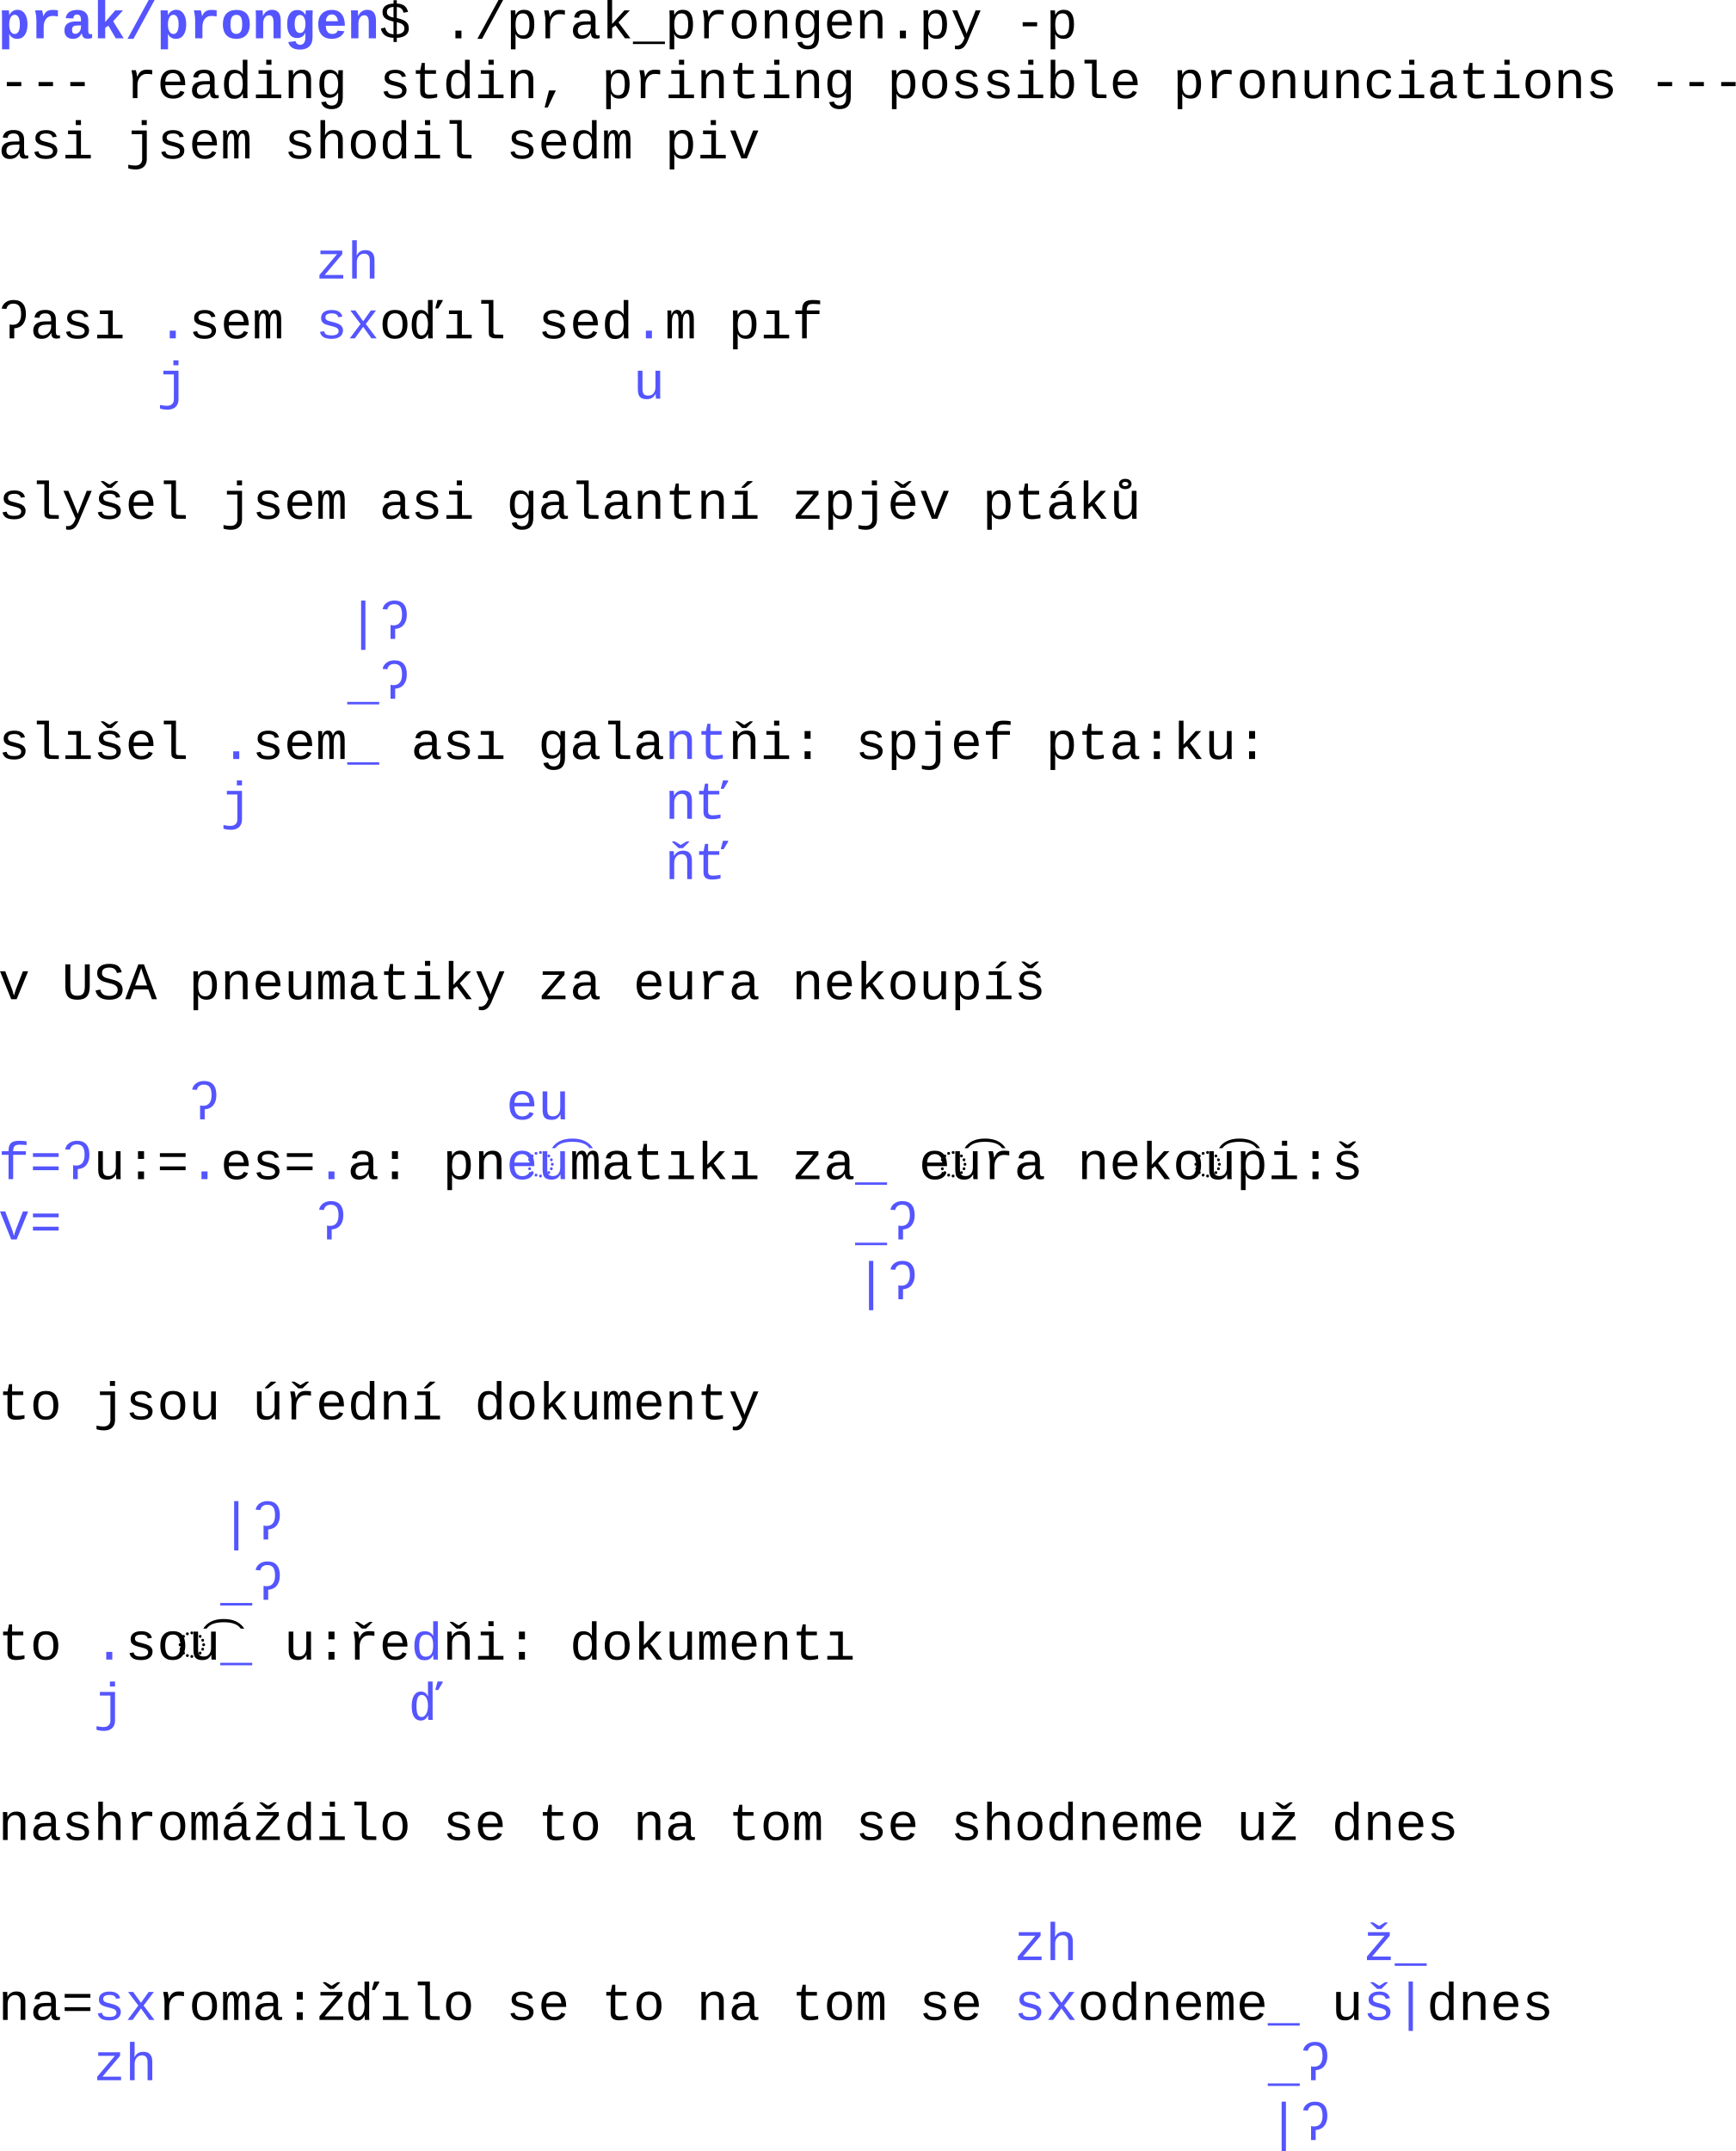
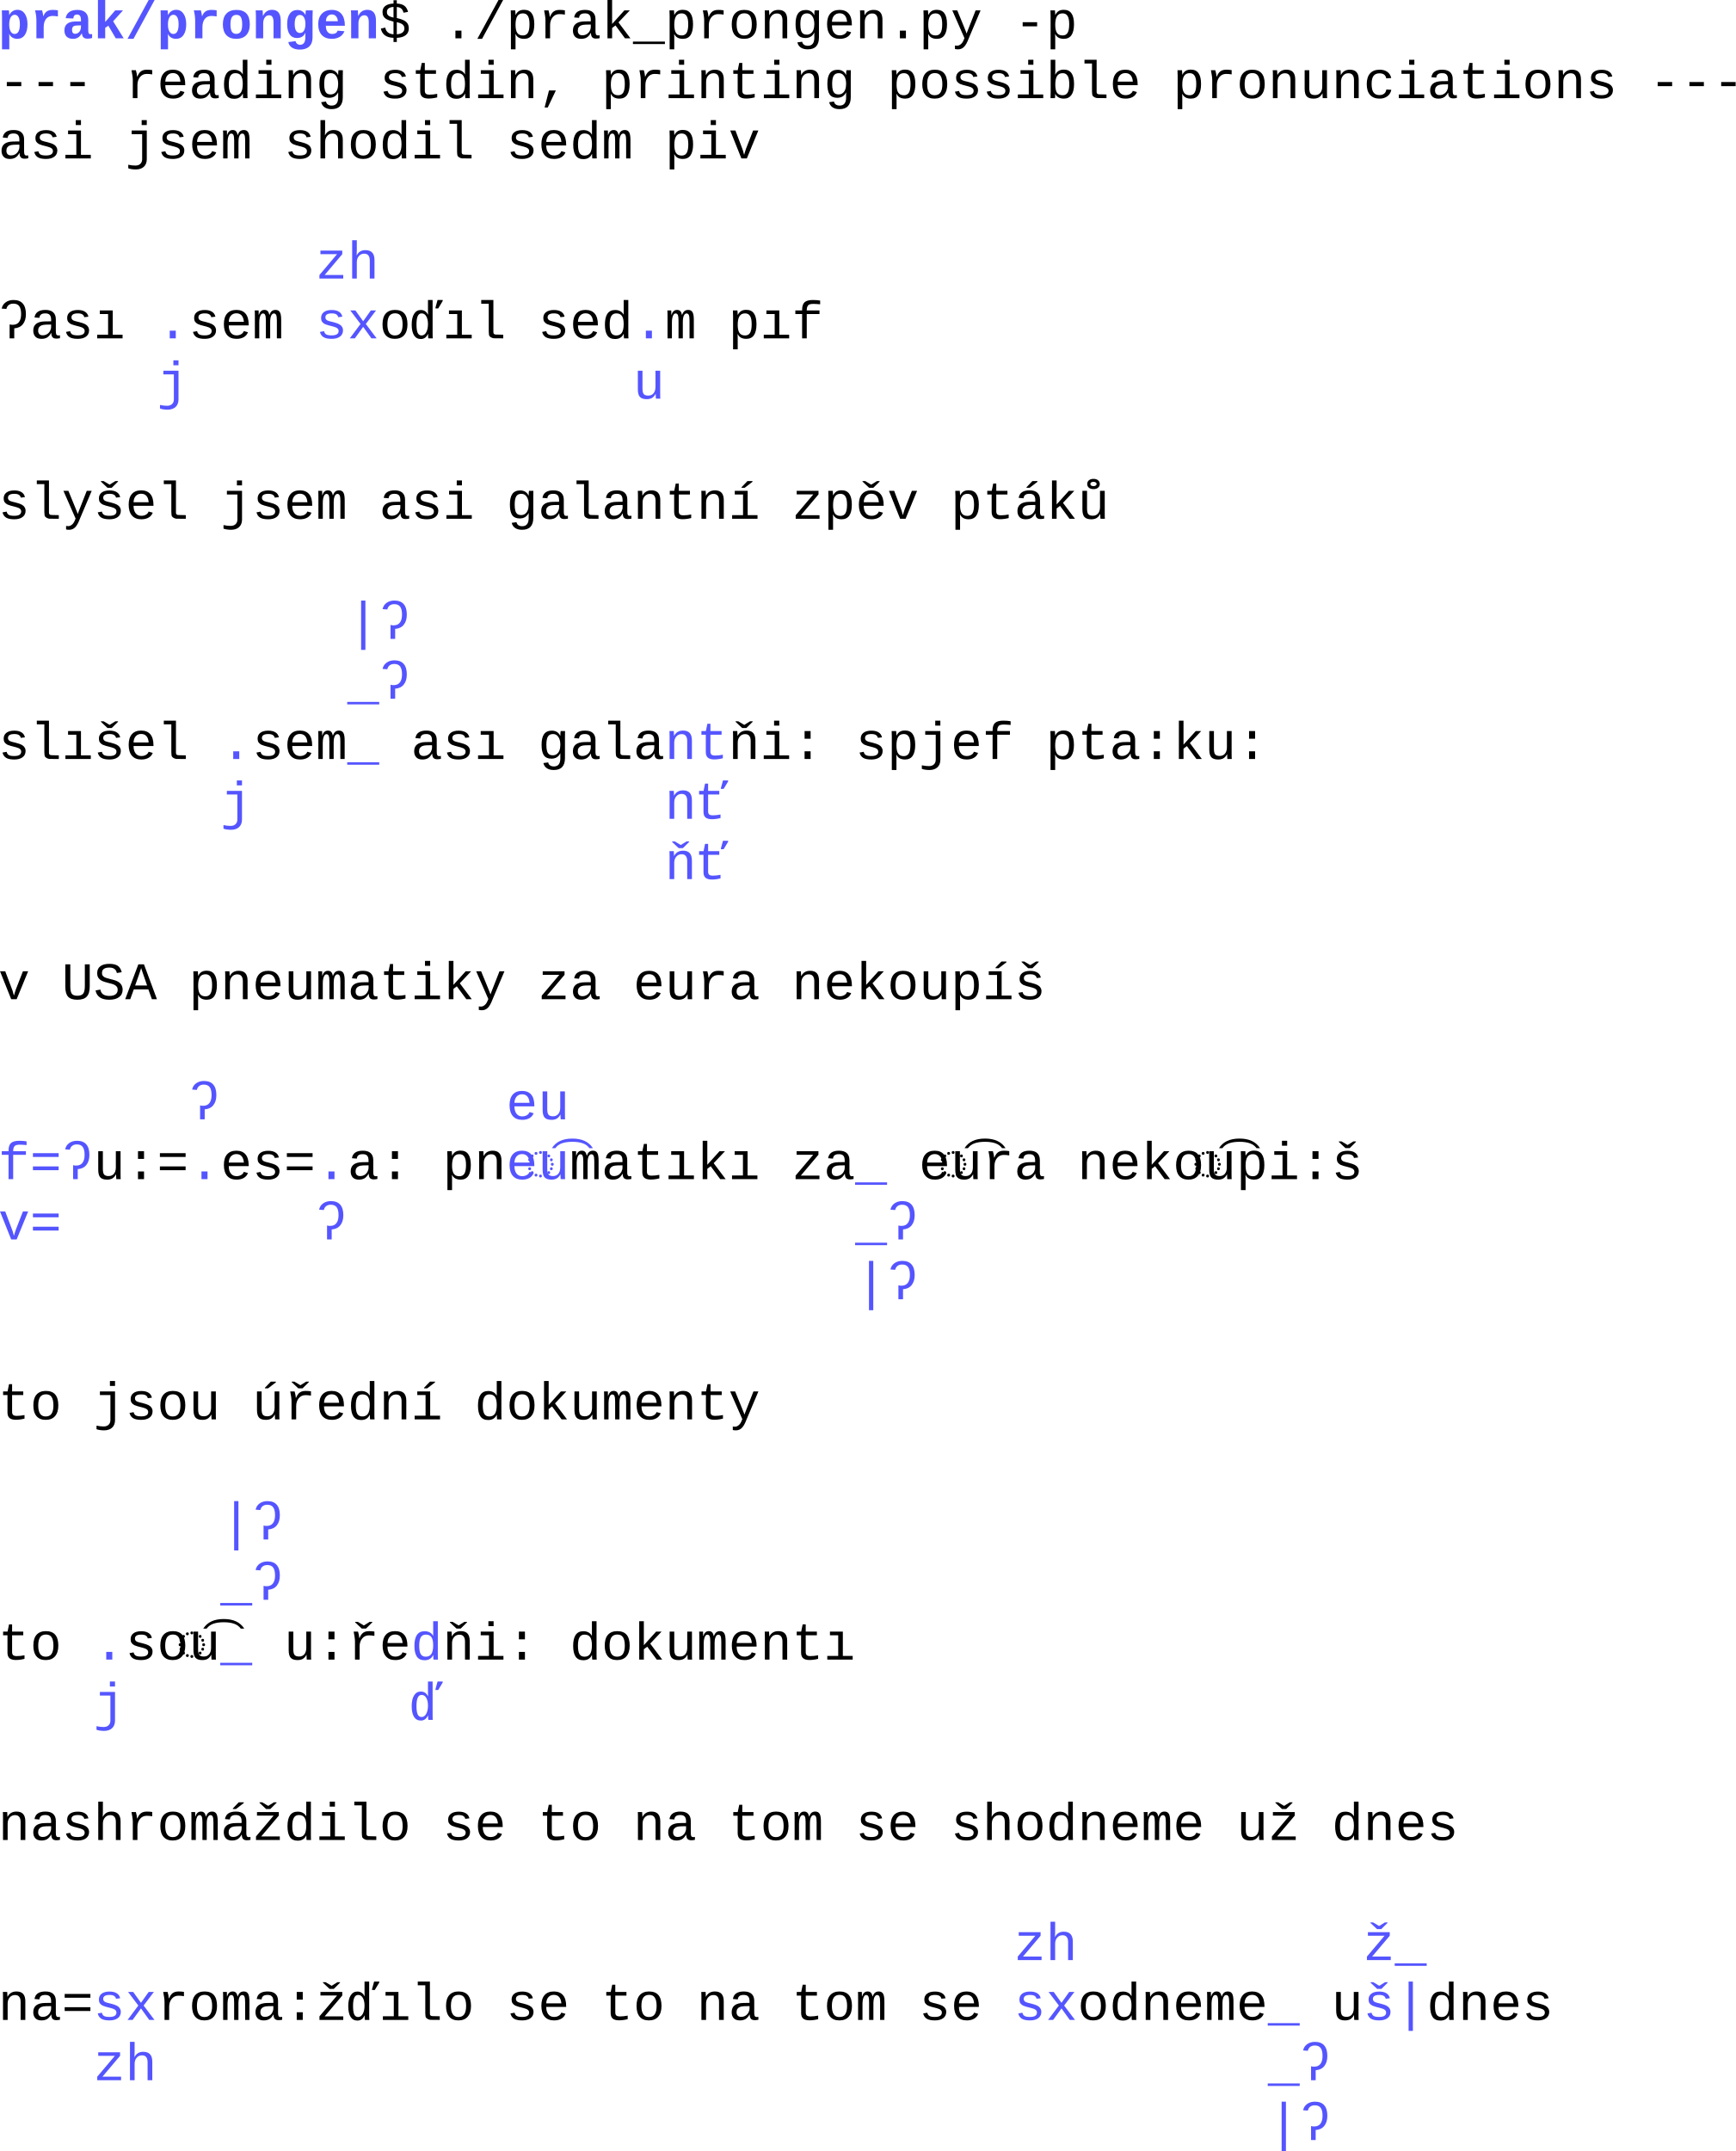
<svg xmlns="http://www.w3.org/2000/svg" version="1.1" id="svg2" xml:space="preserve" width="437.371" height="542.028" viewBox="0 0 437.371 542.028">
  <defs id="defs6">
    <clipPath clipPathUnits="userSpaceOnUse" id="clipPath16">
      <path d="M 0,0.028 H 611.971 V 791.999 H 0 Z" clip-rule="evenodd" id="path14" />
    </clipPath>
  </defs>
  <g id="g8" transform="matrix(1.333333,0,0,-1.333333,-103.8828,878.7721)">
    <g id="g10" transform="translate(20.77519,-75.06702)">
      <g id="g12" clip-path="url(#clipPath16)">
        <g id="g18">
          <text transform="matrix(1,0,0,-1,56.8,726.9)" style="font-variant:normal;font-weight:bold;font-size:10px;font-family:'Liberation Mono';-inkscape-font-specification:LiberationMono-Bold;writing-mode:lr-tb;fill:#5555ff;fill-opacity:1;fill-rule:nonzero;stroke:none" id="text22">
            <tspan x="0 6 12 18 24 30 36 42 48 54 60 66" y="0" id="tspan20">prak/prongen</tspan>
          </text>
        </g>
        <g id="g24">
          <text transform="matrix(1,0,0,-1,128.8,726.9)" style="font-variant:normal;font-weight:normal;font-size:10px;font-family:'Liberation Mono';-inkscape-font-specification:LiberationMono;writing-mode:lr-tb;fill:#000000;fill-opacity:1;fill-rule:nonzero;stroke:none" id="text28">
            <tspan x="0 6 12 18 24 30 36 42 48 54 60 66 72 78 84 90 96 102 108 114 120 126" y="0" id="tspan26">$ ./prak_prongen.py -p</tspan>
          </text>
        </g>
        <g id="g30">
          <text transform="matrix(1,0,0,-1,56.8,715.6)" style="font-variant:normal;font-weight:normal;font-size:10px;font-family:'Liberation Mono';-inkscape-font-specification:LiberationMono;writing-mode:lr-tb;fill:#000000;fill-opacity:1;fill-rule:nonzero;stroke:none" id="text34">
            <tspan x="0 6 12 18 24 30 36 42 48 54 60 66 72 78 84 90 96 102 108 114 120 126 132 138 144 150 156 162 168 174 180 186 192 198 204 210 216 222 228 234 240 246 252 258 264 270 276 282 288 294 300 306 312 318 324" y="0" id="tspan32">--- reading stdin, printing possible pronunciations ---</tspan>
          </text>
        </g>
        <g id="g36">
          <text transform="matrix(1,0,0,-1,56.8,704.2)" style="font-variant:normal;font-weight:normal;font-size:10px;font-family:'Liberation Mono';-inkscape-font-specification:LiberationMono;writing-mode:lr-tb;fill:#000000;fill-opacity:1;fill-rule:nonzero;stroke:none" id="text40">
            <tspan x="0 6 12 18 24 30 36 42 48 54 60 66 72 78 84 90 96 102 108 114 120 126 132 138" y="0" id="tspan38">asi jsem shodil sedm piv</tspan>
          </text>
        </g>
        <g id="g42" />
        <g id="g44">
          <text transform="matrix(1,0,0,-1,116.8,681.5)" style="font-variant:normal;font-weight:normal;font-size:10px;font-family:'Liberation Mono';-inkscape-font-specification:LiberationMono;writing-mode:lr-tb;fill:#5555ff;fill-opacity:1;fill-rule:nonzero;stroke:none" id="text48">
            <tspan x="0 6" y="0" id="tspan46">zh</tspan>
          </text>
        </g>
        <g id="g50">
          <text transform="matrix(1,0,0,-1,56.8,670.2)" style="font-variant:normal;font-weight:normal;font-size:10px;font-family:'Liberation Mono';-inkscape-font-specification:LiberationMono;writing-mode:lr-tb;fill:#000000;fill-opacity:1;fill-rule:nonzero;stroke:none" id="text54">
            <tspan x="0 6 12 18 24" y="0" id="tspan52">ʔası </tspan>
          </text>
        </g>
        <g id="g56">
          <text transform="matrix(1,0,0,-1,86.8,670.2)" style="font-variant:normal;font-weight:normal;font-size:10px;font-family:'Liberation Mono';-inkscape-font-specification:LiberationMono;writing-mode:lr-tb;fill:#5555ff;fill-opacity:1;fill-rule:nonzero;stroke:none" id="text60">
            <tspan x="0" y="0" id="tspan58">.</tspan>
          </text>
        </g>
        <g id="g62">
          <text transform="matrix(1,0,0,-1,92.8,670.2)" style="font-variant:normal;font-weight:normal;font-size:10px;font-family:'Liberation Mono';-inkscape-font-specification:LiberationMono;writing-mode:lr-tb;fill:#000000;fill-opacity:1;fill-rule:nonzero;stroke:none" id="text66">
            <tspan x="0 6 12 18" y="0" id="tspan64">sem </tspan>
          </text>
        </g>
        <g id="g68">
          <text transform="matrix(1,0,0,-1,116.8,670.2)" style="font-variant:normal;font-weight:normal;font-size:10px;font-family:'Liberation Mono';-inkscape-font-specification:LiberationMono;writing-mode:lr-tb;fill:#5555ff;fill-opacity:1;fill-rule:nonzero;stroke:none" id="text72">
            <tspan x="0 6" y="0" id="tspan70">sx</tspan>
          </text>
        </g>
        <g id="g74">
          <text transform="matrix(1,0,0,-1,128.8,670.2)" style="font-variant:normal;font-weight:normal;font-size:10px;font-family:'Liberation Mono';-inkscape-font-specification:LiberationMono;writing-mode:lr-tb;fill:#000000;fill-opacity:1;fill-rule:nonzero;stroke:none" id="text78">
            <tspan x="0 6 12 18 24 30 36 42" y="0" id="tspan76">oďıl sed</tspan>
          </text>
        </g>
        <g id="g80">
          <text transform="matrix(1,0,0,-1,176.8,670.2)" style="font-variant:normal;font-weight:normal;font-size:10px;font-family:'Liberation Mono';-inkscape-font-specification:LiberationMono;writing-mode:lr-tb;fill:#5555ff;fill-opacity:1;fill-rule:nonzero;stroke:none" id="text84">
            <tspan x="0" y="0" id="tspan82">.</tspan>
          </text>
        </g>
        <g id="g86">
          <text transform="matrix(1,0,0,-1,182.8,670.2)" style="font-variant:normal;font-weight:normal;font-size:10px;font-family:'Liberation Mono';-inkscape-font-specification:LiberationMono;writing-mode:lr-tb;fill:#000000;fill-opacity:1;fill-rule:nonzero;stroke:none" id="text90">
            <tspan x="0 6 12 18 24" y="0" id="tspan88">m pıf</tspan>
          </text>
        </g>
        <g id="g92" />
        <g id="g94">
          <text transform="matrix(1,0,0,-1,86.8,658.8)" style="font-variant:normal;font-weight:normal;font-size:10px;font-family:'Liberation Mono';-inkscape-font-specification:LiberationMono;writing-mode:lr-tb;fill:#5555ff;fill-opacity:1;fill-rule:nonzero;stroke:none" id="text98">
            <tspan x="0" y="0" id="tspan96">j</tspan>
          </text>
        </g>
        <g id="g100" />
        <g id="g102">
          <text transform="matrix(1,0,0,-1,176.8,658.8)" style="font-variant:normal;font-weight:normal;font-size:10px;font-family:'Liberation Mono';-inkscape-font-specification:LiberationMono;writing-mode:lr-tb;fill:#5555ff;fill-opacity:1;fill-rule:nonzero;stroke:none" id="text106">
            <tspan x="0" y="0" id="tspan104">u</tspan>
          </text>
        </g>
        <g id="g108">
          <text transform="matrix(1,0,0,-1,56.8,636.1)" style="font-variant:normal;font-weight:normal;font-size:10px;font-family:'Liberation Mono';-inkscape-font-specification:LiberationMono;writing-mode:lr-tb;fill:#000000;fill-opacity:1;fill-rule:nonzero;stroke:none" id="text112">
-             <tspan x="0 6 12 18 24 30 36 42 48 54 60 66 72 78 84 90 96 102 108 114 120 126 132 138 144 150 156 162 168 174 180 186 192 198 204 210" y="0" id="tspan110">slyšel jsem asi galantní zpjěv ptáků</tspan>
+             <tspan x="0 6 12 18 24 30 36 42 48 54 60 66 72 78 84 90 96 102 108 114 120 126 132 138 144 150 156 162 168 174 180 186 192 198 204 210" y="0" id="tspan110">slyšel jsem asi galantní zpěv ptáků</tspan>
          </text>
        </g>
        <g id="g114" />
        <g id="g116">
          <text transform="matrix(1,0,0,-1,122.8,613.4)" style="font-variant:normal;font-weight:normal;font-size:10px;font-family:'Liberation Mono';-inkscape-font-specification:LiberationMono;writing-mode:lr-tb;fill:#5555ff;fill-opacity:1;fill-rule:nonzero;stroke:none" id="text120">
            <tspan x="0 6" y="0" id="tspan118">|ʔ</tspan>
          </text>
        </g>
        <g id="g122" />
        <g id="g124">
          <text transform="matrix(1,0,0,-1,122.8,602.1)" style="font-variant:normal;font-weight:normal;font-size:10px;font-family:'Liberation Mono';-inkscape-font-specification:LiberationMono;writing-mode:lr-tb;fill:#5555ff;fill-opacity:1;fill-rule:nonzero;stroke:none" id="text128">
            <tspan x="0 6" y="0" id="tspan126">_ʔ</tspan>
          </text>
        </g>
        <g id="g130">
          <text transform="matrix(1,0,0,-1,56.8,590.7)" style="font-variant:normal;font-weight:normal;font-size:10px;font-family:'Liberation Mono';-inkscape-font-specification:LiberationMono;writing-mode:lr-tb;fill:#000000;fill-opacity:1;fill-rule:nonzero;stroke:none" id="text134">
            <tspan x="0 6 12 18 24 30 36" y="0" id="tspan132">slıšel </tspan>
          </text>
        </g>
        <g id="g136">
          <text transform="matrix(1,0,0,-1,98.8,590.7)" style="font-variant:normal;font-weight:normal;font-size:10px;font-family:'Liberation Mono';-inkscape-font-specification:LiberationMono;writing-mode:lr-tb;fill:#5555ff;fill-opacity:1;fill-rule:nonzero;stroke:none" id="text140">
            <tspan x="0" y="0" id="tspan138">.</tspan>
          </text>
        </g>
        <g id="g142">
          <text transform="matrix(1,0,0,-1,104.8,590.7)" style="font-variant:normal;font-weight:normal;font-size:10px;font-family:'Liberation Mono';-inkscape-font-specification:LiberationMono;writing-mode:lr-tb;fill:#000000;fill-opacity:1;fill-rule:nonzero;stroke:none" id="text146">
            <tspan x="0 6 12" y="0" id="tspan144">sem</tspan>
          </text>
        </g>
        <g id="g148">
          <text transform="matrix(1,0,0,-1,122.8,590.7)" style="font-variant:normal;font-weight:normal;font-size:10px;font-family:'Liberation Mono';-inkscape-font-specification:LiberationMono;writing-mode:lr-tb;fill:#5555ff;fill-opacity:1;fill-rule:nonzero;stroke:none" id="text152">
            <tspan x="0" y="0" id="tspan150">_</tspan>
          </text>
        </g>
        <g id="g154">
          <text transform="matrix(1,0,0,-1,134.8,590.7)" style="font-variant:normal;font-weight:normal;font-size:10px;font-family:'Liberation Mono';-inkscape-font-specification:LiberationMono;writing-mode:lr-tb;fill:#000000;fill-opacity:1;fill-rule:nonzero;stroke:none" id="text158">
            <tspan x="0 6 12 18 24 30 36 42" y="0" id="tspan156">ası gala</tspan>
          </text>
        </g>
        <g id="g160">
          <text transform="matrix(1,0,0,-1,182.8,590.7)" style="font-variant:normal;font-weight:normal;font-size:10px;font-family:'Liberation Mono';-inkscape-font-specification:LiberationMono;writing-mode:lr-tb;fill:#5555ff;fill-opacity:1;fill-rule:nonzero;stroke:none" id="text164">
            <tspan x="0 6" y="0" id="tspan162">nt</tspan>
          </text>
        </g>
        <g id="g166">
          <text transform="matrix(1,0,0,-1,194.8,590.7)" style="font-variant:normal;font-weight:normal;font-size:10px;font-family:'Liberation Mono';-inkscape-font-specification:LiberationMono;writing-mode:lr-tb;fill:#000000;fill-opacity:1;fill-rule:nonzero;stroke:none" id="text170">
            <tspan x="0 6 12 18 24 30 36 42 48 54 60 66 72 78 84 90 96" y="0" id="tspan168">ňi: spjef pta:ku:</tspan>
          </text>
        </g>
        <g id="g172" />
        <g id="g174">
          <text transform="matrix(1,0,0,-1,98.8,579.4)" style="font-variant:normal;font-weight:normal;font-size:10px;font-family:'Liberation Mono';-inkscape-font-specification:LiberationMono;writing-mode:lr-tb;fill:#5555ff;fill-opacity:1;fill-rule:nonzero;stroke:none" id="text178">
            <tspan x="0" y="0" id="tspan176">j</tspan>
          </text>
        </g>
        <g id="g180" />
        <g id="g182">
          <text transform="matrix(1,0,0,-1,182.8,579.4)" style="font-variant:normal;font-weight:normal;font-size:10px;font-family:'Liberation Mono';-inkscape-font-specification:LiberationMono;writing-mode:lr-tb;fill:#5555ff;fill-opacity:1;fill-rule:nonzero;stroke:none" id="text186">
            <tspan x="0 6" y="0" id="tspan184">nť</tspan>
          </text>
        </g>
        <g id="g188" />
        <g id="g190">
          <text transform="matrix(1,0,0,-1,182.8,568)" style="font-variant:normal;font-weight:normal;font-size:10px;font-family:'Liberation Mono';-inkscape-font-specification:LiberationMono;writing-mode:lr-tb;fill:#5555ff;fill-opacity:1;fill-rule:nonzero;stroke:none" id="text194">
            <tspan x="0 6" y="0" id="tspan192">ňť</tspan>
          </text>
        </g>
        <g id="g196">
          <text transform="matrix(1,0,0,-1,56.8,545.3)" style="font-variant:normal;font-weight:normal;font-size:10px;font-family:'Liberation Mono';-inkscape-font-specification:LiberationMono;writing-mode:lr-tb;fill:#000000;fill-opacity:1;fill-rule:nonzero;stroke:none" id="text200">
            <tspan x="0 6 12 18 24 30 36 42 48 54 60 66 72 78 84 90 96 102 108 114 120 126 132 138 144 150 156 162 168 174 180 186 192" y="0" id="tspan198">v USA pneumatiky za eura nekoupíš</tspan>
          </text>
        </g>
        <g id="g202" />
        <g id="g204">
          <text transform="matrix(1,0,0,-1,92.8,522.6)" style="font-variant:normal;font-weight:normal;font-size:10px;font-family:'Liberation Mono';-inkscape-font-specification:LiberationMono;writing-mode:lr-tb;fill:#5555ff;fill-opacity:1;fill-rule:nonzero;stroke:none" id="text208">
            <tspan x="0" y="0" id="tspan206">ʔ</tspan>
          </text>
        </g>
        <g id="g210" />
        <g id="g212">
          <text transform="matrix(1,0,0,-1,152.8,522.6)" style="font-variant:normal;font-weight:normal;font-size:10px;font-family:'Liberation Mono';-inkscape-font-specification:LiberationMono;writing-mode:lr-tb;fill:#5555ff;fill-opacity:1;fill-rule:nonzero;stroke:none" id="text216">
            <tspan x="0 6" y="0" id="tspan214">eu</tspan>
          </text>
        </g>
        <g id="g218">
          <text transform="matrix(1,0,0,-1,56.8,511.3)" style="font-variant:normal;font-weight:normal;font-size:10px;font-family:'Liberation Mono';-inkscape-font-specification:LiberationMono;writing-mode:lr-tb;fill:#5555ff;fill-opacity:1;fill-rule:nonzero;stroke:none" id="text222">
            <tspan x="0 6 12" y="0" id="tspan220">f=ʔ</tspan>
          </text>
        </g>
        <g id="g224">
          <text transform="matrix(1,0,0,-1,74.8,511.3)" style="font-variant:normal;font-weight:normal;font-size:10px;font-family:'Liberation Mono';-inkscape-font-specification:LiberationMono;writing-mode:lr-tb;fill:#000000;fill-opacity:1;fill-rule:nonzero;stroke:none" id="text228">
            <tspan x="0 6 12" y="0" id="tspan226">u:=</tspan>
          </text>
        </g>
        <g id="g230">
          <text transform="matrix(1,0,0,-1,92.8,511.3)" style="font-variant:normal;font-weight:normal;font-size:10px;font-family:'Liberation Mono';-inkscape-font-specification:LiberationMono;writing-mode:lr-tb;fill:#5555ff;fill-opacity:1;fill-rule:nonzero;stroke:none" id="text234">
            <tspan x="0" y="0" id="tspan232">.</tspan>
          </text>
        </g>
        <g id="g236">
          <text transform="matrix(1,0,0,-1,98.8,511.3)" style="font-variant:normal;font-weight:normal;font-size:10px;font-family:'Liberation Mono';-inkscape-font-specification:LiberationMono;writing-mode:lr-tb;fill:#000000;fill-opacity:1;fill-rule:nonzero;stroke:none" id="text240">
            <tspan x="0 6 12" y="0" id="tspan238">es=</tspan>
          </text>
        </g>
        <g id="g242">
          <text transform="matrix(1,0,0,-1,116.8,511.3)" style="font-variant:normal;font-weight:normal;font-size:10px;font-family:'Liberation Mono';-inkscape-font-specification:LiberationMono;writing-mode:lr-tb;fill:#5555ff;fill-opacity:1;fill-rule:nonzero;stroke:none" id="text246">
            <tspan x="0" y="0" id="tspan244">.</tspan>
          </text>
        </g>
        <g id="g248">
          <text transform="matrix(1,0,0,-1,122.8,511.3)" style="font-variant:normal;font-weight:normal;font-size:10px;font-family:'Liberation Mono';-inkscape-font-specification:LiberationMono;writing-mode:lr-tb;fill:#000000;fill-opacity:1;fill-rule:nonzero;stroke:none" id="text252">
            <tspan x="0 6 12 18 24" y="0" id="tspan250">a: pn</tspan>
          </text>
        </g>
        <g id="g254">
          <text transform="matrix(1,0,0,-1,152.8,511.3)" style="font-variant:normal;font-weight:normal;font-size:10px;font-family:'Liberation Mono';-inkscape-font-specification:LiberationMono;writing-mode:lr-tb;fill:#5555ff;fill-opacity:1;fill-rule:nonzero;stroke:none" id="text258">
            <tspan x="0" y="0" id="tspan256">e</tspan>
          </text>
          <text transform="matrix(1,0,0,-1,156.3,511.2)" style="font-variant:normal;font-weight:normal;font-size:10px;font-family:'Liberation Mono';-inkscape-font-specification:LiberationMono;writing-mode:lr-tb;fill:#5555ff;fill-opacity:1;fill-rule:nonzero;stroke:none" id="text262">
            <tspan x="0" y="0" id="tspan260">͡</tspan>
          </text>
          <text transform="matrix(1,0,0,-1,158.8,511.3)" style="font-variant:normal;font-weight:normal;font-size:10px;font-family:'Liberation Mono';-inkscape-font-specification:LiberationMono;writing-mode:lr-tb;fill:#5555ff;fill-opacity:1;fill-rule:nonzero;stroke:none" id="text266">
            <tspan x="0" y="0" id="tspan264">u</tspan>
          </text>
        </g>
        <g id="g268">
          <text transform="matrix(1,0,0,-1,164.8,511.3)" style="font-variant:normal;font-weight:normal;font-size:10px;font-family:'Liberation Mono';-inkscape-font-specification:LiberationMono;writing-mode:lr-tb;fill:#000000;fill-opacity:1;fill-rule:nonzero;stroke:none" id="text272">
            <tspan x="0 6 12 18 24 30 36 42 48" y="0" id="tspan270">matıkı za</tspan>
          </text>
        </g>
        <g id="g274">
          <text transform="matrix(1,0,0,-1,218.8,511.3)" style="font-variant:normal;font-weight:normal;font-size:10px;font-family:'Liberation Mono';-inkscape-font-specification:LiberationMono;writing-mode:lr-tb;fill:#5555ff;fill-opacity:1;fill-rule:nonzero;stroke:none" id="text278">
            <tspan x="0" y="0" id="tspan276">_</tspan>
          </text>
        </g>
        <g id="g280">
          <text transform="matrix(1,0,0,-1,230.8,511.3)" style="font-variant:normal;font-weight:normal;font-size:10px;font-family:'Liberation Mono';-inkscape-font-specification:LiberationMono;writing-mode:lr-tb;fill:#000000;fill-opacity:1;fill-rule:nonzero;stroke:none" id="text284">
            <tspan x="0" y="0" id="tspan282">e</tspan>
          </text>
          <text transform="matrix(1,0,0,-1,234.3,511.2)" style="font-variant:normal;font-weight:normal;font-size:10px;font-family:'Liberation Mono';-inkscape-font-specification:LiberationMono;writing-mode:lr-tb;fill:#000000;fill-opacity:1;fill-rule:nonzero;stroke:none" id="text288">
            <tspan x="0" y="0" id="tspan286">͡</tspan>
          </text>
          <text transform="matrix(1,0,0,-1,236.8,511.3)" style="font-variant:normal;font-weight:normal;font-size:10px;font-family:'Liberation Mono';-inkscape-font-specification:LiberationMono;writing-mode:lr-tb;fill:#000000;fill-opacity:1;fill-rule:nonzero;stroke:none" id="text292">
            <tspan x="0 6 12 18 24 30 36 42" y="0" id="tspan290">ura neko</tspan>
          </text>
          <text transform="matrix(1,0,0,-1,282.4,511.2)" style="font-variant:normal;font-weight:normal;font-size:10px;font-family:'Liberation Mono';-inkscape-font-specification:LiberationMono;writing-mode:lr-tb;fill:#000000;fill-opacity:1;fill-rule:nonzero;stroke:none" id="text296">
            <tspan x="0" y="0" id="tspan294">͡</tspan>
          </text>
          <text transform="matrix(1,0,0,-1,284.8,511.3)" style="font-variant:normal;font-weight:normal;font-size:10px;font-family:'Liberation Mono';-inkscape-font-specification:LiberationMono;writing-mode:lr-tb;fill:#000000;fill-opacity:1;fill-rule:nonzero;stroke:none" id="text300">
            <tspan x="0 6 12 18 24" y="0" id="tspan298">upi:š</tspan>
          </text>
        </g>
        <g id="g302">
          <text transform="matrix(1,0,0,-1,56.8,499.9)" style="font-variant:normal;font-weight:normal;font-size:10px;font-family:'Liberation Mono';-inkscape-font-specification:LiberationMono;writing-mode:lr-tb;fill:#5555ff;fill-opacity:1;fill-rule:nonzero;stroke:none" id="text306">
            <tspan x="0 6" y="0" id="tspan304">v=</tspan>
          </text>
        </g>
        <g id="g308" />
        <g id="g310">
          <text transform="matrix(1,0,0,-1,116.8,499.9)" style="font-variant:normal;font-weight:normal;font-size:10px;font-family:'Liberation Mono';-inkscape-font-specification:LiberationMono;writing-mode:lr-tb;fill:#5555ff;fill-opacity:1;fill-rule:nonzero;stroke:none" id="text314">
            <tspan x="0" y="0" id="tspan312">ʔ</tspan>
          </text>
        </g>
        <g id="g316" />
        <g id="g318">
          <text transform="matrix(1,0,0,-1,218.8,499.9)" style="font-variant:normal;font-weight:normal;font-size:10px;font-family:'Liberation Mono';-inkscape-font-specification:LiberationMono;writing-mode:lr-tb;fill:#5555ff;fill-opacity:1;fill-rule:nonzero;stroke:none" id="text322">
            <tspan x="0 6" y="0" id="tspan320">_ʔ</tspan>
          </text>
        </g>
        <g id="g324" />
        <g id="g326">
          <text transform="matrix(1,0,0,-1,218.8,488.6)" style="font-variant:normal;font-weight:normal;font-size:10px;font-family:'Liberation Mono';-inkscape-font-specification:LiberationMono;writing-mode:lr-tb;fill:#5555ff;fill-opacity:1;fill-rule:nonzero;stroke:none" id="text330">
            <tspan x="0 6" y="0" id="tspan328">|ʔ</tspan>
          </text>
        </g>
        <g id="g332">
          <text transform="matrix(1,0,0,-1,56.8,465.9)" style="font-variant:normal;font-weight:normal;font-size:10px;font-family:'Liberation Mono';-inkscape-font-specification:LiberationMono;writing-mode:lr-tb;fill:#000000;fill-opacity:1;fill-rule:nonzero;stroke:none" id="text336">
            <tspan x="0 6 12 18 24 30 36 42 48 54 60 66 72 78 84 90 96 102 108 114 120 126 132 138" y="0" id="tspan334">to jsou úřední dokumenty</tspan>
          </text>
        </g>
        <g id="g338" />
        <g id="g340">
          <text transform="matrix(1,0,0,-1,98.8,443.2)" style="font-variant:normal;font-weight:normal;font-size:10px;font-family:'Liberation Mono';-inkscape-font-specification:LiberationMono;writing-mode:lr-tb;fill:#5555ff;fill-opacity:1;fill-rule:nonzero;stroke:none" id="text344">
            <tspan x="0 6" y="0" id="tspan342">|ʔ</tspan>
          </text>
        </g>
        <g id="g346" />
        <g id="g348">
          <text transform="matrix(1,0,0,-1,98.8,431.8)" style="font-variant:normal;font-weight:normal;font-size:10px;font-family:'Liberation Mono';-inkscape-font-specification:LiberationMono;writing-mode:lr-tb;fill:#5555ff;fill-opacity:1;fill-rule:nonzero;stroke:none" id="text352">
            <tspan x="0 6" y="0" id="tspan350">_ʔ</tspan>
          </text>
        </g>
        <g id="g354">
          <text transform="matrix(1,0,0,-1,56.8,420.5)" style="font-variant:normal;font-weight:normal;font-size:10px;font-family:'Liberation Mono';-inkscape-font-specification:LiberationMono;writing-mode:lr-tb;fill:#000000;fill-opacity:1;fill-rule:nonzero;stroke:none" id="text358">
            <tspan x="0 6 12" y="0" id="tspan356">to </tspan>
          </text>
        </g>
        <g id="g360">
          <text transform="matrix(1,0,0,-1,74.8,420.5)" style="font-variant:normal;font-weight:normal;font-size:10px;font-family:'Liberation Mono';-inkscape-font-specification:LiberationMono;writing-mode:lr-tb;fill:#5555ff;fill-opacity:1;fill-rule:nonzero;stroke:none" id="text364">
            <tspan x="0" y="0" id="tspan362">.</tspan>
          </text>
        </g>
        <g id="g366">
          <text transform="matrix(1,0,0,-1,80.8,420.5)" style="font-variant:normal;font-weight:normal;font-size:10px;font-family:'Liberation Mono';-inkscape-font-specification:LiberationMono;writing-mode:lr-tb;fill:#000000;fill-opacity:1;fill-rule:nonzero;stroke:none" id="text370">
            <tspan x="0 6" y="0" id="tspan368">so</tspan>
          </text>
          <text transform="matrix(1,0,0,-1,90.4,420.4)" style="font-variant:normal;font-weight:normal;font-size:10px;font-family:'Liberation Mono';-inkscape-font-specification:LiberationMono;writing-mode:lr-tb;fill:#000000;fill-opacity:1;fill-rule:nonzero;stroke:none" id="text374">
            <tspan x="0" y="0" id="tspan372">͡</tspan>
          </text>
          <text transform="matrix(1,0,0,-1,92.8,420.5)" style="font-variant:normal;font-weight:normal;font-size:10px;font-family:'Liberation Mono';-inkscape-font-specification:LiberationMono;writing-mode:lr-tb;fill:#000000;fill-opacity:1;fill-rule:nonzero;stroke:none" id="text378">
            <tspan x="0" y="0" id="tspan376">u</tspan>
          </text>
        </g>
        <g id="g380">
          <text transform="matrix(1,0,0,-1,98.8,420.5)" style="font-variant:normal;font-weight:normal;font-size:10px;font-family:'Liberation Mono';-inkscape-font-specification:LiberationMono;writing-mode:lr-tb;fill:#5555ff;fill-opacity:1;fill-rule:nonzero;stroke:none" id="text384">
            <tspan x="0" y="0" id="tspan382">_</tspan>
          </text>
        </g>
        <g id="g386">
          <text transform="matrix(1,0,0,-1,110.8,420.5)" style="font-variant:normal;font-weight:normal;font-size:10px;font-family:'Liberation Mono';-inkscape-font-specification:LiberationMono;writing-mode:lr-tb;fill:#000000;fill-opacity:1;fill-rule:nonzero;stroke:none" id="text390">
            <tspan x="0 6 12 18" y="0" id="tspan388">u:ře</tspan>
          </text>
        </g>
        <g id="g392">
          <text transform="matrix(1,0,0,-1,134.8,420.5)" style="font-variant:normal;font-weight:normal;font-size:10px;font-family:'Liberation Mono';-inkscape-font-specification:LiberationMono;writing-mode:lr-tb;fill:#5555ff;fill-opacity:1;fill-rule:nonzero;stroke:none" id="text396">
            <tspan x="0" y="0" id="tspan394">d</tspan>
          </text>
        </g>
        <g id="g398">
          <text transform="matrix(1,0,0,-1,140.8,420.5)" style="font-variant:normal;font-weight:normal;font-size:10px;font-family:'Liberation Mono';-inkscape-font-specification:LiberationMono;writing-mode:lr-tb;fill:#000000;fill-opacity:1;fill-rule:nonzero;stroke:none" id="text402">
            <tspan x="0 6 12 18 24 30 36 42 48 54 60 66 72" y="0" id="tspan400">ňi: dokumentı</tspan>
          </text>
        </g>
        <g id="g404" />
        <g id="g406">
          <text transform="matrix(1,0,0,-1,74.8,409.1)" style="font-variant:normal;font-weight:normal;font-size:10px;font-family:'Liberation Mono';-inkscape-font-specification:LiberationMono;writing-mode:lr-tb;fill:#5555ff;fill-opacity:1;fill-rule:nonzero;stroke:none" id="text410">
            <tspan x="0" y="0" id="tspan408">j</tspan>
          </text>
        </g>
        <g id="g412" />
        <g id="g414">
          <text transform="matrix(1,0,0,-1,134.8,409.1)" style="font-variant:normal;font-weight:normal;font-size:10px;font-family:'Liberation Mono';-inkscape-font-specification:LiberationMono;writing-mode:lr-tb;fill:#5555ff;fill-opacity:1;fill-rule:nonzero;stroke:none" id="text418">
            <tspan x="0" y="0" id="tspan416">ď</tspan>
          </text>
        </g>
        <g id="g420">
          <text transform="matrix(1,0,0,-1,56.8,386.4)" style="font-variant:normal;font-weight:normal;font-size:10px;font-family:'Liberation Mono';-inkscape-font-specification:LiberationMono;writing-mode:lr-tb;fill:#000000;fill-opacity:1;fill-rule:nonzero;stroke:none" id="text424">
            <tspan x="0 6 12 18 24 30 36 42 48 54 60 66 72 78 84 90 96 102 108 114 120 126 132 138 144 150 156 162 168 174 180 186 192 198 204 210 216 222 228 234 240 246 252 258 264 270 276" y="0" id="tspan422">nashromáždilo se to na tom se shodneme už dnes </tspan>
          </text>
        </g>
        <g id="g426" />
        <g id="g428">
          <text transform="matrix(1,0,0,-1,248.8,363.7)" style="font-variant:normal;font-weight:normal;font-size:10px;font-family:'Liberation Mono';-inkscape-font-specification:LiberationMono;writing-mode:lr-tb;fill:#5555ff;fill-opacity:1;fill-rule:nonzero;stroke:none" id="text432">
            <tspan x="0 6" y="0" id="tspan430">zh</tspan>
          </text>
        </g>
        <g id="g434" />
        <g id="g436">
          <text transform="matrix(1,0,0,-1,314.8,363.7)" style="font-variant:normal;font-weight:normal;font-size:10px;font-family:'Liberation Mono';-inkscape-font-specification:LiberationMono;writing-mode:lr-tb;fill:#5555ff;fill-opacity:1;fill-rule:nonzero;stroke:none" id="text440">
            <tspan x="0 6" y="0" id="tspan438">ž_</tspan>
          </text>
        </g>
        <g id="g442">
          <text transform="matrix(1,0,0,-1,56.8,352.4)" style="font-variant:normal;font-weight:normal;font-size:10px;font-family:'Liberation Mono';-inkscape-font-specification:LiberationMono;writing-mode:lr-tb;fill:#000000;fill-opacity:1;fill-rule:nonzero;stroke:none" id="text446">
            <tspan x="0 6 12" y="0" id="tspan444">na=</tspan>
          </text>
        </g>
        <g id="g448">
          <text transform="matrix(1,0,0,-1,74.8,352.4)" style="font-variant:normal;font-weight:normal;font-size:10px;font-family:'Liberation Mono';-inkscape-font-specification:LiberationMono;writing-mode:lr-tb;fill:#5555ff;fill-opacity:1;fill-rule:nonzero;stroke:none" id="text452">
            <tspan x="0 6" y="0" id="tspan450">sx</tspan>
          </text>
        </g>
        <g id="g454">
          <text transform="matrix(1,0,0,-1,86.8,352.4)" style="font-variant:normal;font-weight:normal;font-size:10px;font-family:'Liberation Mono';-inkscape-font-specification:LiberationMono;writing-mode:lr-tb;fill:#000000;fill-opacity:1;fill-rule:nonzero;stroke:none" id="text458">
            <tspan x="0 6 12 18 24 30 36 42 48 54 60 66 72 78 84 90 96 102 108 114 120 126 132 138 144 150 156" y="0" id="tspan456">roma:žďılo se to na tom se </tspan>
          </text>
        </g>
        <g id="g460">
          <text transform="matrix(1,0,0,-1,248.8,352.4)" style="font-variant:normal;font-weight:normal;font-size:10px;font-family:'Liberation Mono';-inkscape-font-specification:LiberationMono;writing-mode:lr-tb;fill:#5555ff;fill-opacity:1;fill-rule:nonzero;stroke:none" id="text464">
            <tspan x="0 6" y="0" id="tspan462">sx</tspan>
          </text>
        </g>
        <g id="g466">
          <text transform="matrix(1,0,0,-1,260.8,352.4)" style="font-variant:normal;font-weight:normal;font-size:10px;font-family:'Liberation Mono';-inkscape-font-specification:LiberationMono;writing-mode:lr-tb;fill:#000000;fill-opacity:1;fill-rule:nonzero;stroke:none" id="text470">
            <tspan x="0 6 12 18 24 30" y="0" id="tspan468">odneme</tspan>
          </text>
        </g>
        <g id="g472">
          <text transform="matrix(1,0,0,-1,296.8,352.4)" style="font-variant:normal;font-weight:normal;font-size:10px;font-family:'Liberation Mono';-inkscape-font-specification:LiberationMono;writing-mode:lr-tb;fill:#5555ff;fill-opacity:1;fill-rule:nonzero;stroke:none" id="text476">
            <tspan x="0" y="0" id="tspan474">_</tspan>
          </text>
        </g>
        <g id="g478">
          <text transform="matrix(1,0,0,-1,308.8,352.4)" style="font-variant:normal;font-weight:normal;font-size:10px;font-family:'Liberation Mono';-inkscape-font-specification:LiberationMono;writing-mode:lr-tb;fill:#000000;fill-opacity:1;fill-rule:nonzero;stroke:none" id="text482">
            <tspan x="0" y="0" id="tspan480">u</tspan>
          </text>
        </g>
        <g id="g484">
          <text transform="matrix(1,0,0,-1,314.8,352.4)" style="font-variant:normal;font-weight:normal;font-size:10px;font-family:'Liberation Mono';-inkscape-font-specification:LiberationMono;writing-mode:lr-tb;fill:#5555ff;fill-opacity:1;fill-rule:nonzero;stroke:none" id="text488">
            <tspan x="0 6" y="0" id="tspan486">š|</tspan>
          </text>
        </g>
        <g id="g490">
          <text transform="matrix(1,0,0,-1,326.8,352.4)" style="font-variant:normal;font-weight:normal;font-size:10px;font-family:'Liberation Mono';-inkscape-font-specification:LiberationMono;writing-mode:lr-tb;fill:#000000;fill-opacity:1;fill-rule:nonzero;stroke:none" id="text494">
            <tspan x="0 6 12 18" y="0" id="tspan492">dnes</tspan>
          </text>
        </g>
        <g id="g496" />
        <g id="g498">
          <text transform="matrix(1,0,0,-1,74.8,341)" style="font-variant:normal;font-weight:normal;font-size:10px;font-family:'Liberation Mono';-inkscape-font-specification:LiberationMono;writing-mode:lr-tb;fill:#5555ff;fill-opacity:1;fill-rule:nonzero;stroke:none" id="text502">
            <tspan x="0 6" y="0" id="tspan500">zh</tspan>
          </text>
        </g>
        <g id="g504" />
        <g id="g506">
          <text transform="matrix(1,0,0,-1,296.8,341)" style="font-variant:normal;font-weight:normal;font-size:10px;font-family:'Liberation Mono';-inkscape-font-specification:LiberationMono;writing-mode:lr-tb;fill:#5555ff;fill-opacity:1;fill-rule:nonzero;stroke:none" id="text510">
            <tspan x="0 6" y="0" id="tspan508">_ʔ</tspan>
          </text>
        </g>
        <g id="g512" />
        <g id="g514">
          <text transform="matrix(1,0,0,-1,296.8,329.7)" style="font-variant:normal;font-weight:normal;font-size:10px;font-family:'Liberation Mono';-inkscape-font-specification:LiberationMono;writing-mode:lr-tb;fill:#5555ff;fill-opacity:1;fill-rule:nonzero;stroke:none" id="text518">
            <tspan x="0 6" y="0" id="tspan516">|ʔ</tspan>
          </text>
        </g>
      </g>
    </g>
  </g>
</svg>
